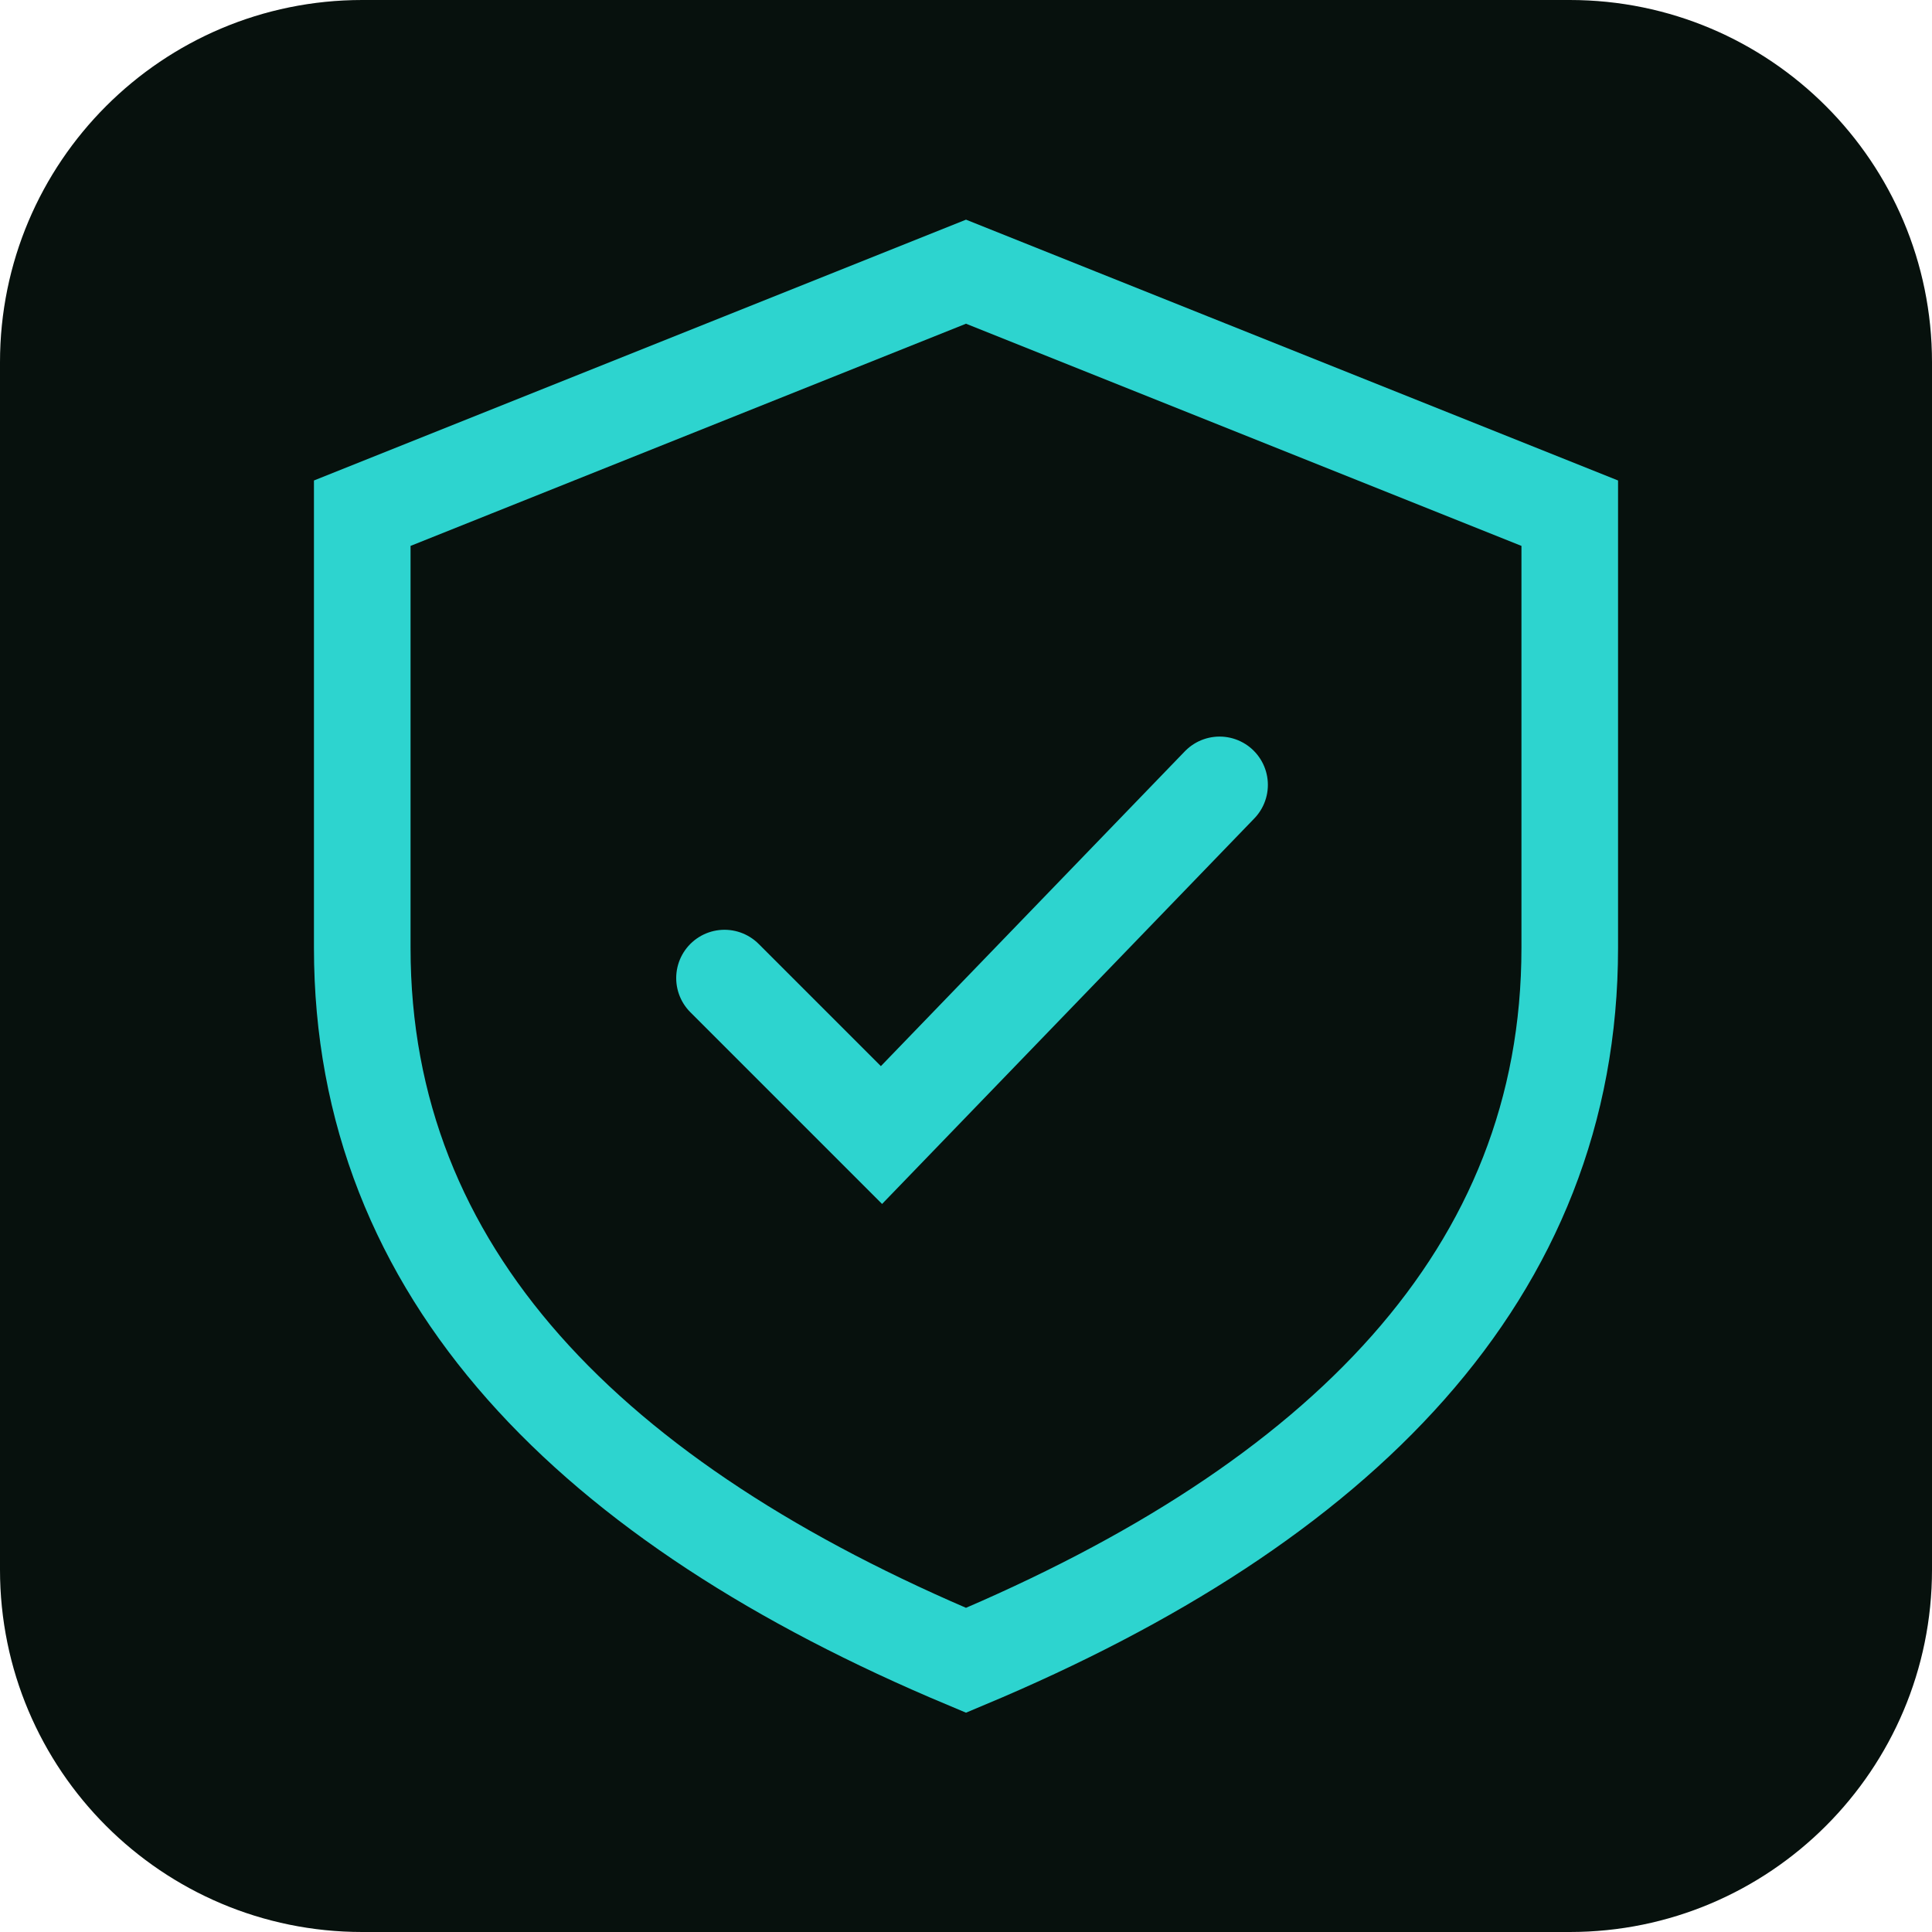
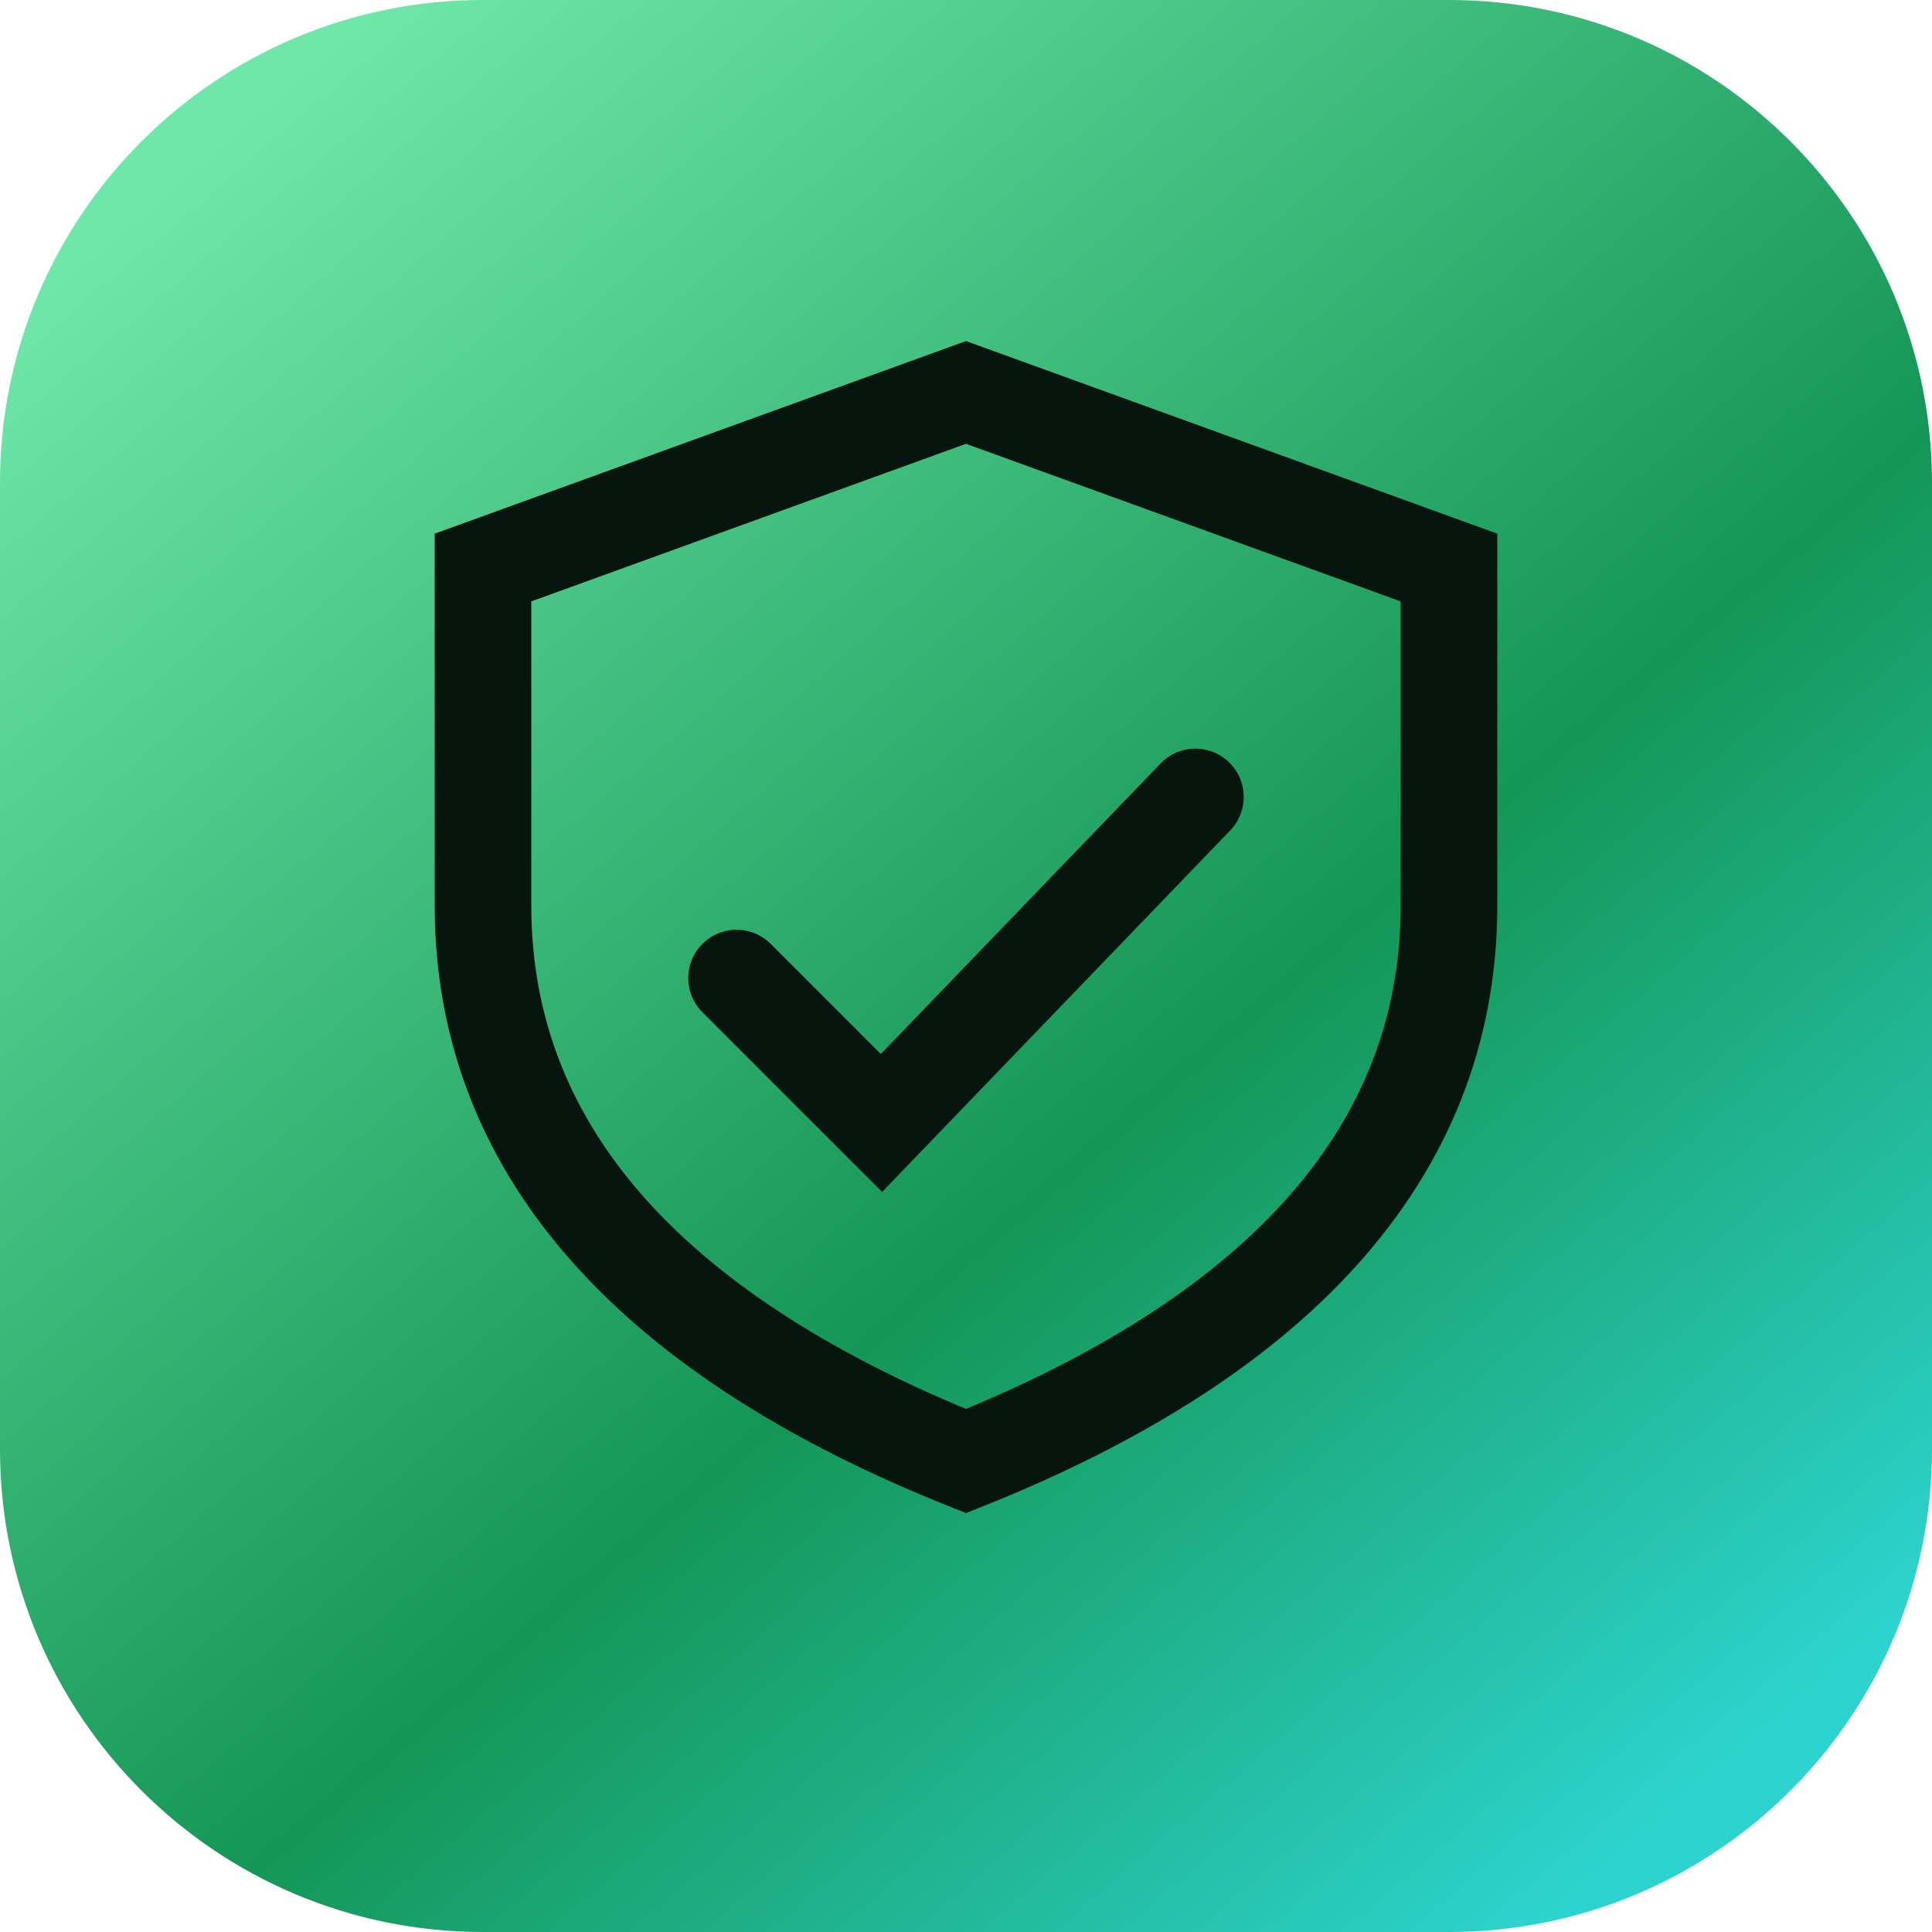
<svg xmlns="http://www.w3.org/2000/svg" viewBox="0 0 32 32">
-   <rect width="32" height="32" rx="6" fill="#07110D" />
-   <path d="M16 4.5 26 8.5v7.2c0 5.4-3.8 9.2-10 11.8C9.8 24.9 6 21.1 6 15.7V8.5L16 4.5Z" fill="none" stroke="#2DD4CF" stroke-width="1.6" />
-   <path d="M12 16.2 14.6 18.8 20.2 13" fill="none" stroke="#2DD4CF" stroke-width="1.6" stroke-linecap="round" />
+   <defs>
+     <linearGradient id="mark" x1="4" y1="2" x2="28" y2="30" gradientUnits="userSpaceOnUse">
+       <stop stop-color="#6ee7a8" />
+       <stop offset="0.6" stop-color="#149656" />
+       <stop offset="1" stop-color="#2dd4cf" />
+     </linearGradient>
+   </defs>
+   <rect width="32" height="32" rx="8" fill="url(#mark)" />
+   <path d="M16 6.5 24 9.4v5.6c0 4.2-3 7.2-8 9.2-5-2-8-5-8-9.2V9.4L16 6.5Z" fill="none" stroke="#06150d" stroke-width="1.6" />
+   <path d="M12.2 16.2 14.6 18.6 19.8 13.2" fill="none" stroke="#06150d" stroke-width="1.6" stroke-linecap="round" />
</svg>
